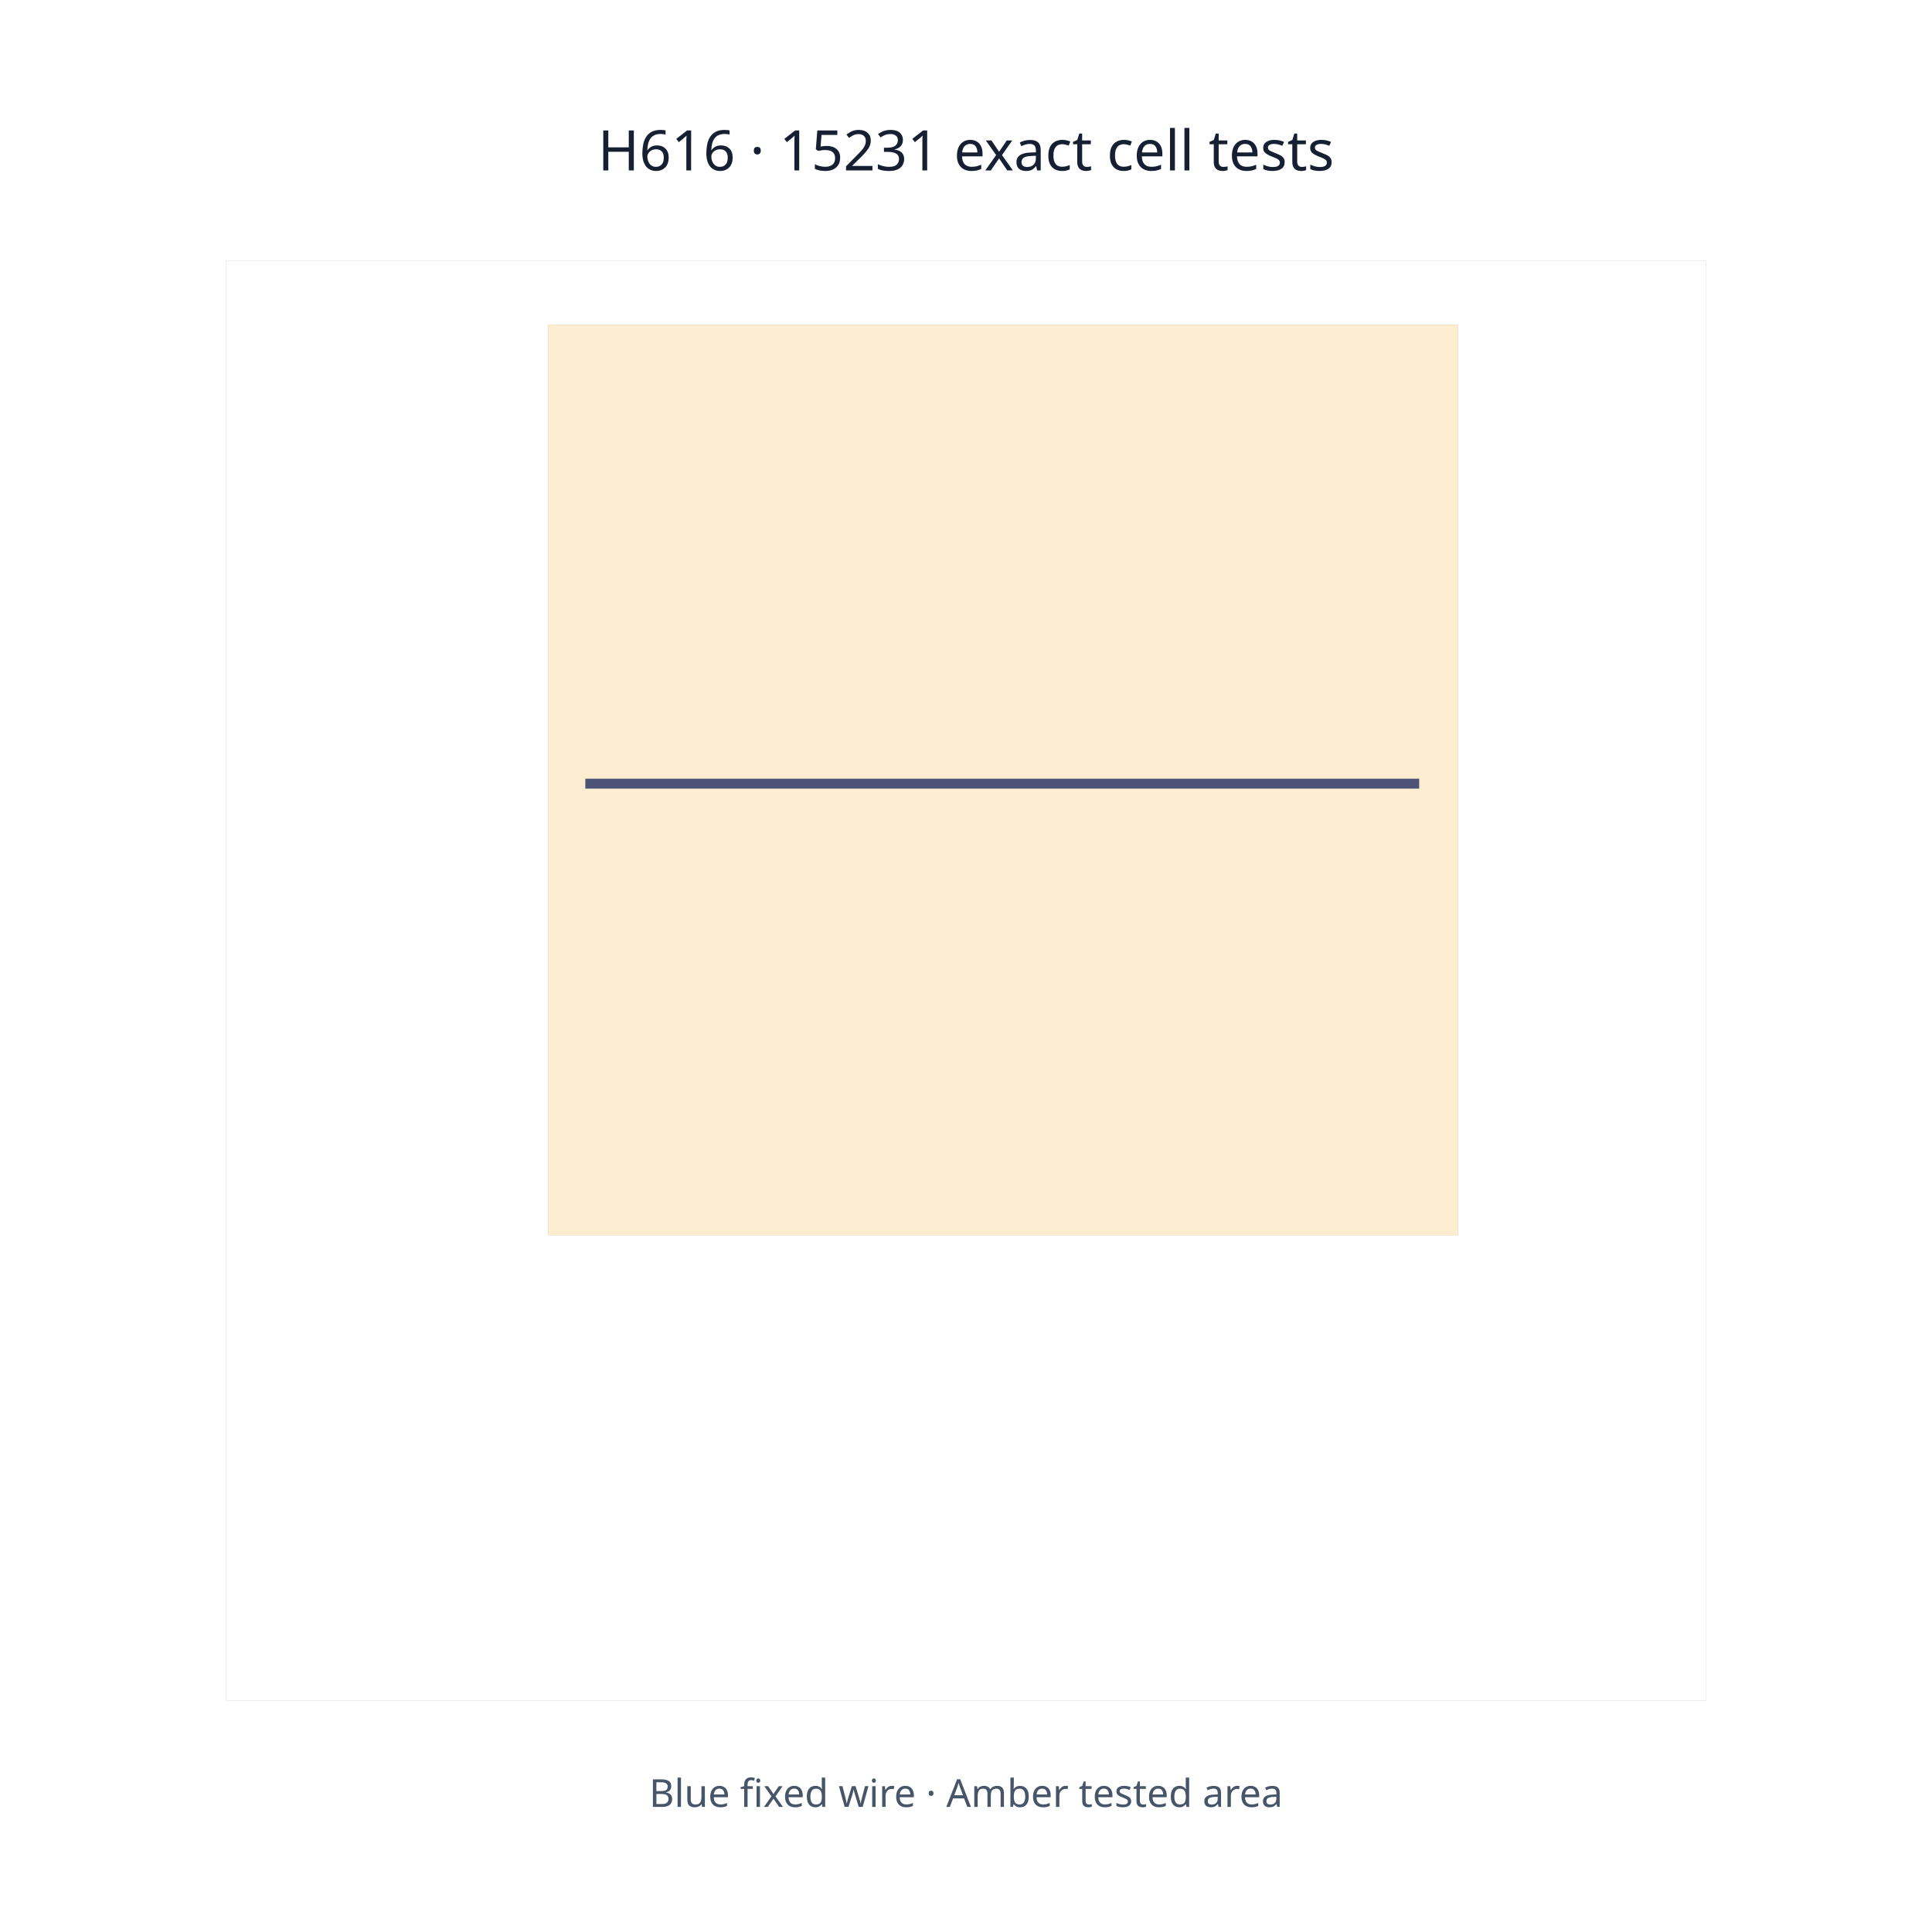
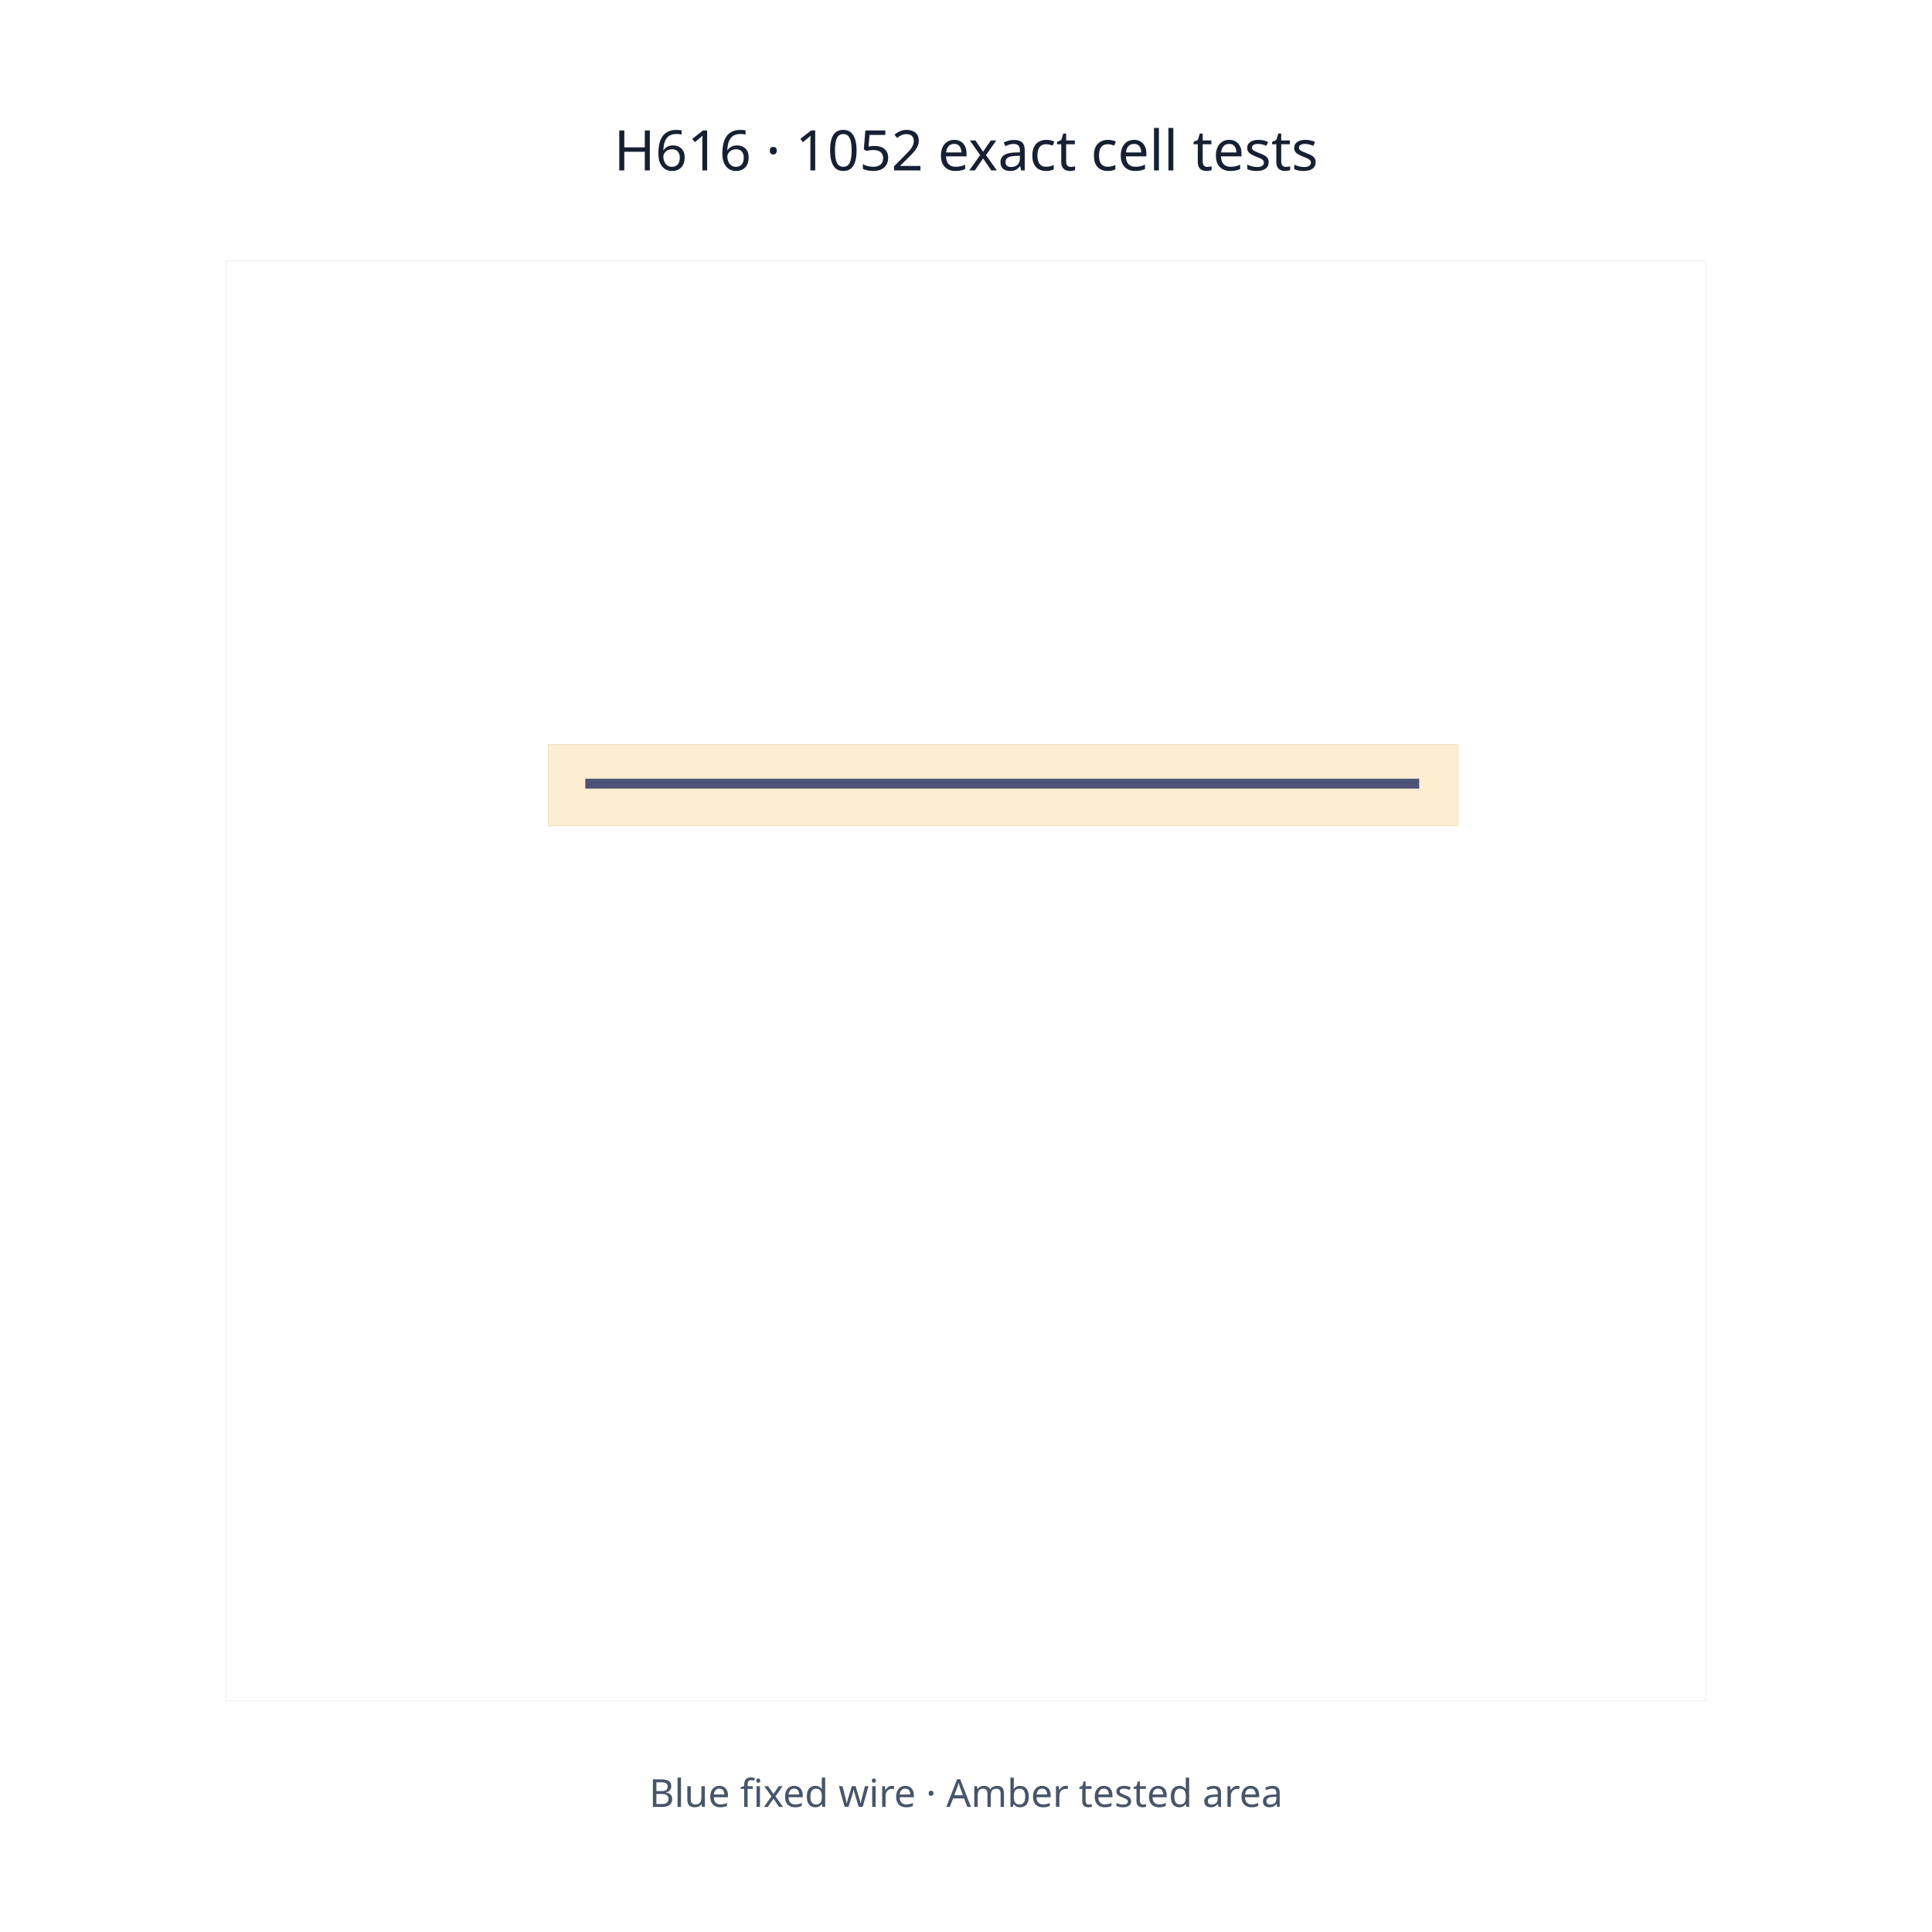
<svg xmlns="http://www.w3.org/2000/svg" width="640" height="640" viewBox="0 0 640 640">
  <rect width="100%" height="100%" fill="white" />
  <g>
    <polyline data-points="-0.27799999999999225,12.482000000000008 -8.477999999999989,12.482000000000008" data-type="line" data-label="source_net_12_fixed_6_3" points="470.122,259.6 193.891,259.6" fill="none" stroke="#1e3a8a" stroke-width="3.284" />
  </g>
  <g>
    <rect data-type="rect" data-label="" data-x="-4.734419464094302" data-y="10.546513259214692" x="74.949" y="86.319" width="490.103" height="476.962" fill="none" stroke="#64748b" stroke-width="0.03" />
  </g>
  <g>
-     <rect data-type="rect" data-label="Bounds of cells tested for this fixed wire" data-x="-4.369763929117327" data-y="12.517876716861341" x="181.607" y="107.64" width="301.353" height="301.502" fill="rgba(245, 174, 49, 0.22)" stroke="#b45309" stroke-width="0.03" />
+     <rect data-type="rect" data-label="Bounds of cells tested for this fixed wire" data-x="-4.369763929117327" data-y="12.467594826547943" x="181.607" y="246.535" width="301.353" height="27.101" fill="rgba(245, 174, 49, 0.22)" stroke="#b45309" stroke-width="0.03" />
  </g>
-   <text data-type="text" data-label="H616 · 15231 exact cell tests" data-x="-4.734419464094302" data-y="18.72589005797958" x="320" y="49.264" fill="#172033" font-size="18.528" font-family="sans-serif" text-anchor="middle" dominant-baseline="central">H616 · 15231 exact cell tests</text>
+   <text data-type="text" data-label="H616 · 1052 exact cell tests" data-x="-4.734419464094302" data-y="18.72589005797958" x="320" y="49.264" fill="#172033" font-size="18.528" font-family="sans-serif" text-anchor="middle" dominant-baseline="central">H616 · 1052 exact cell tests</text>
  <text data-type="text" data-label="Blue fixed wire   ·   Amber tested area" data-x="-4.734419464094302" data-y="2.5671364604498046" x="320" y="593.6" fill="#475569" font-size="12.801" font-family="sans-serif" text-anchor="middle" dominant-baseline="central">Blue fixed wire   ·   Amber tested area</text>
  <g id="crosshair" style="display: none">
    <line id="crosshair-h" y1="0" y2="640" stroke="#666" stroke-width="0.5" />
    <line id="crosshair-v" x1="0" x2="640" stroke="#666" stroke-width="0.5" />
    <text id="coordinates" font-family="monospace" font-size="12" fill="#666" />
  </g>
</svg>
